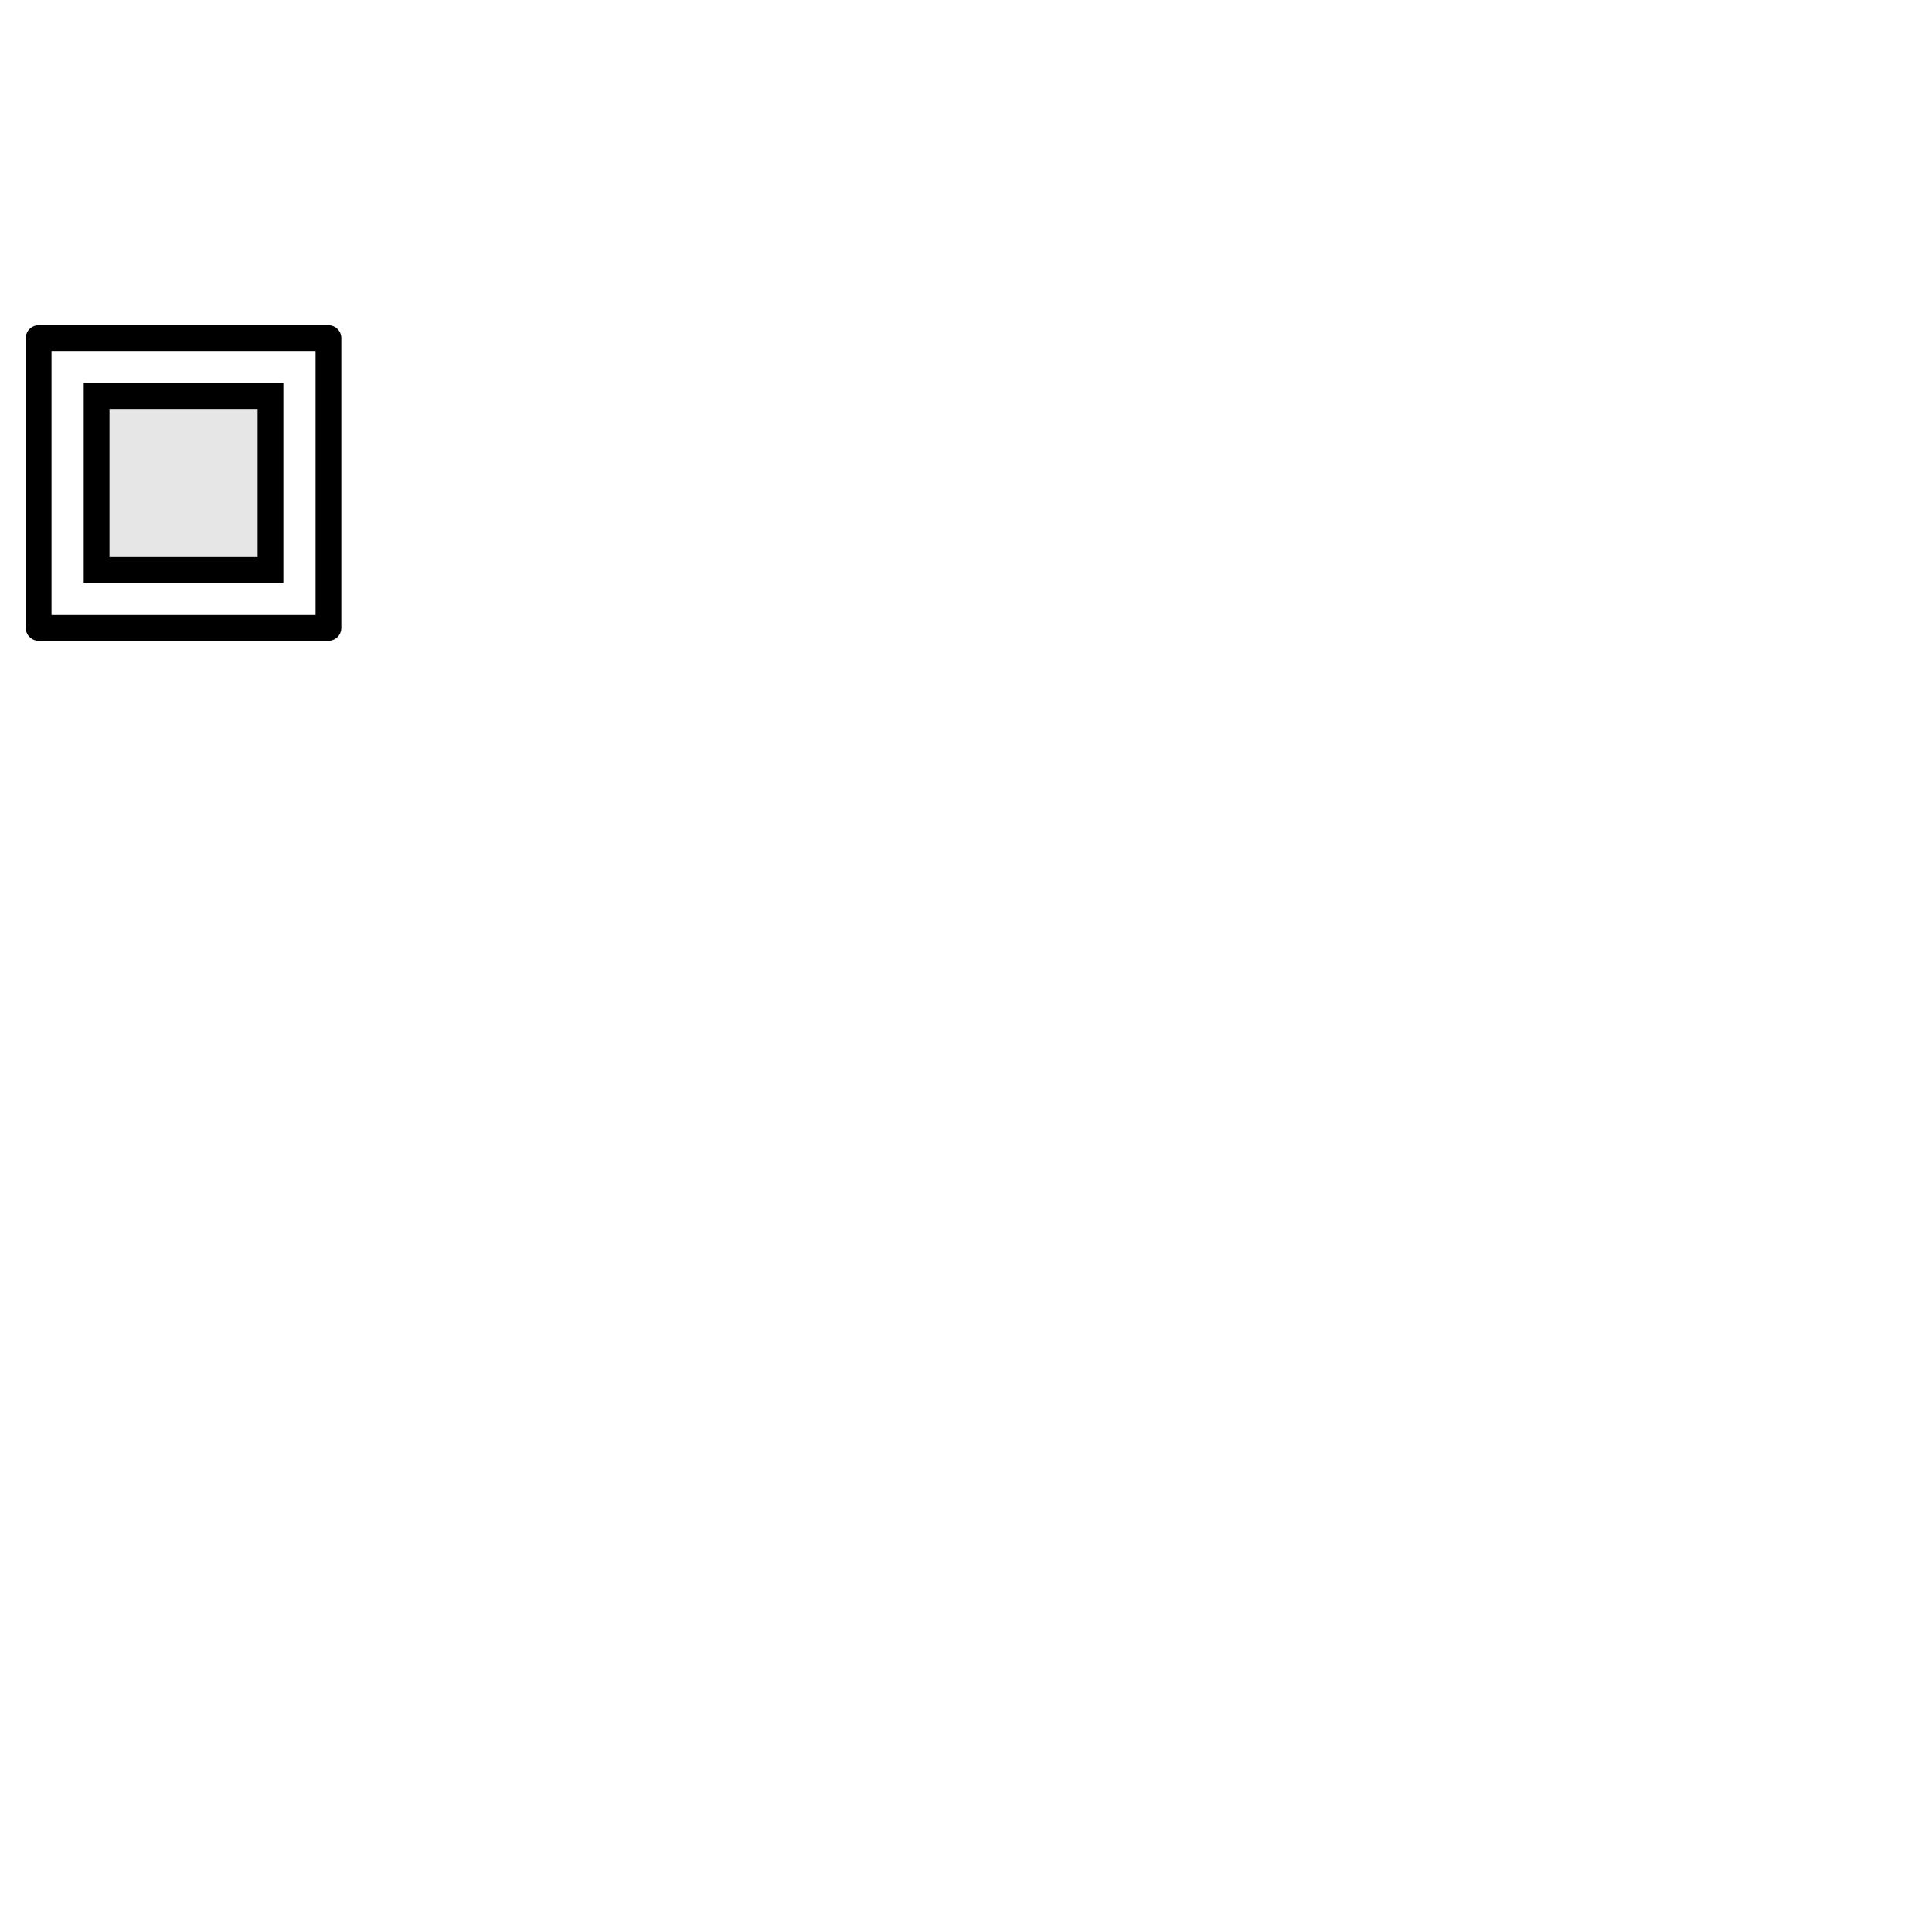
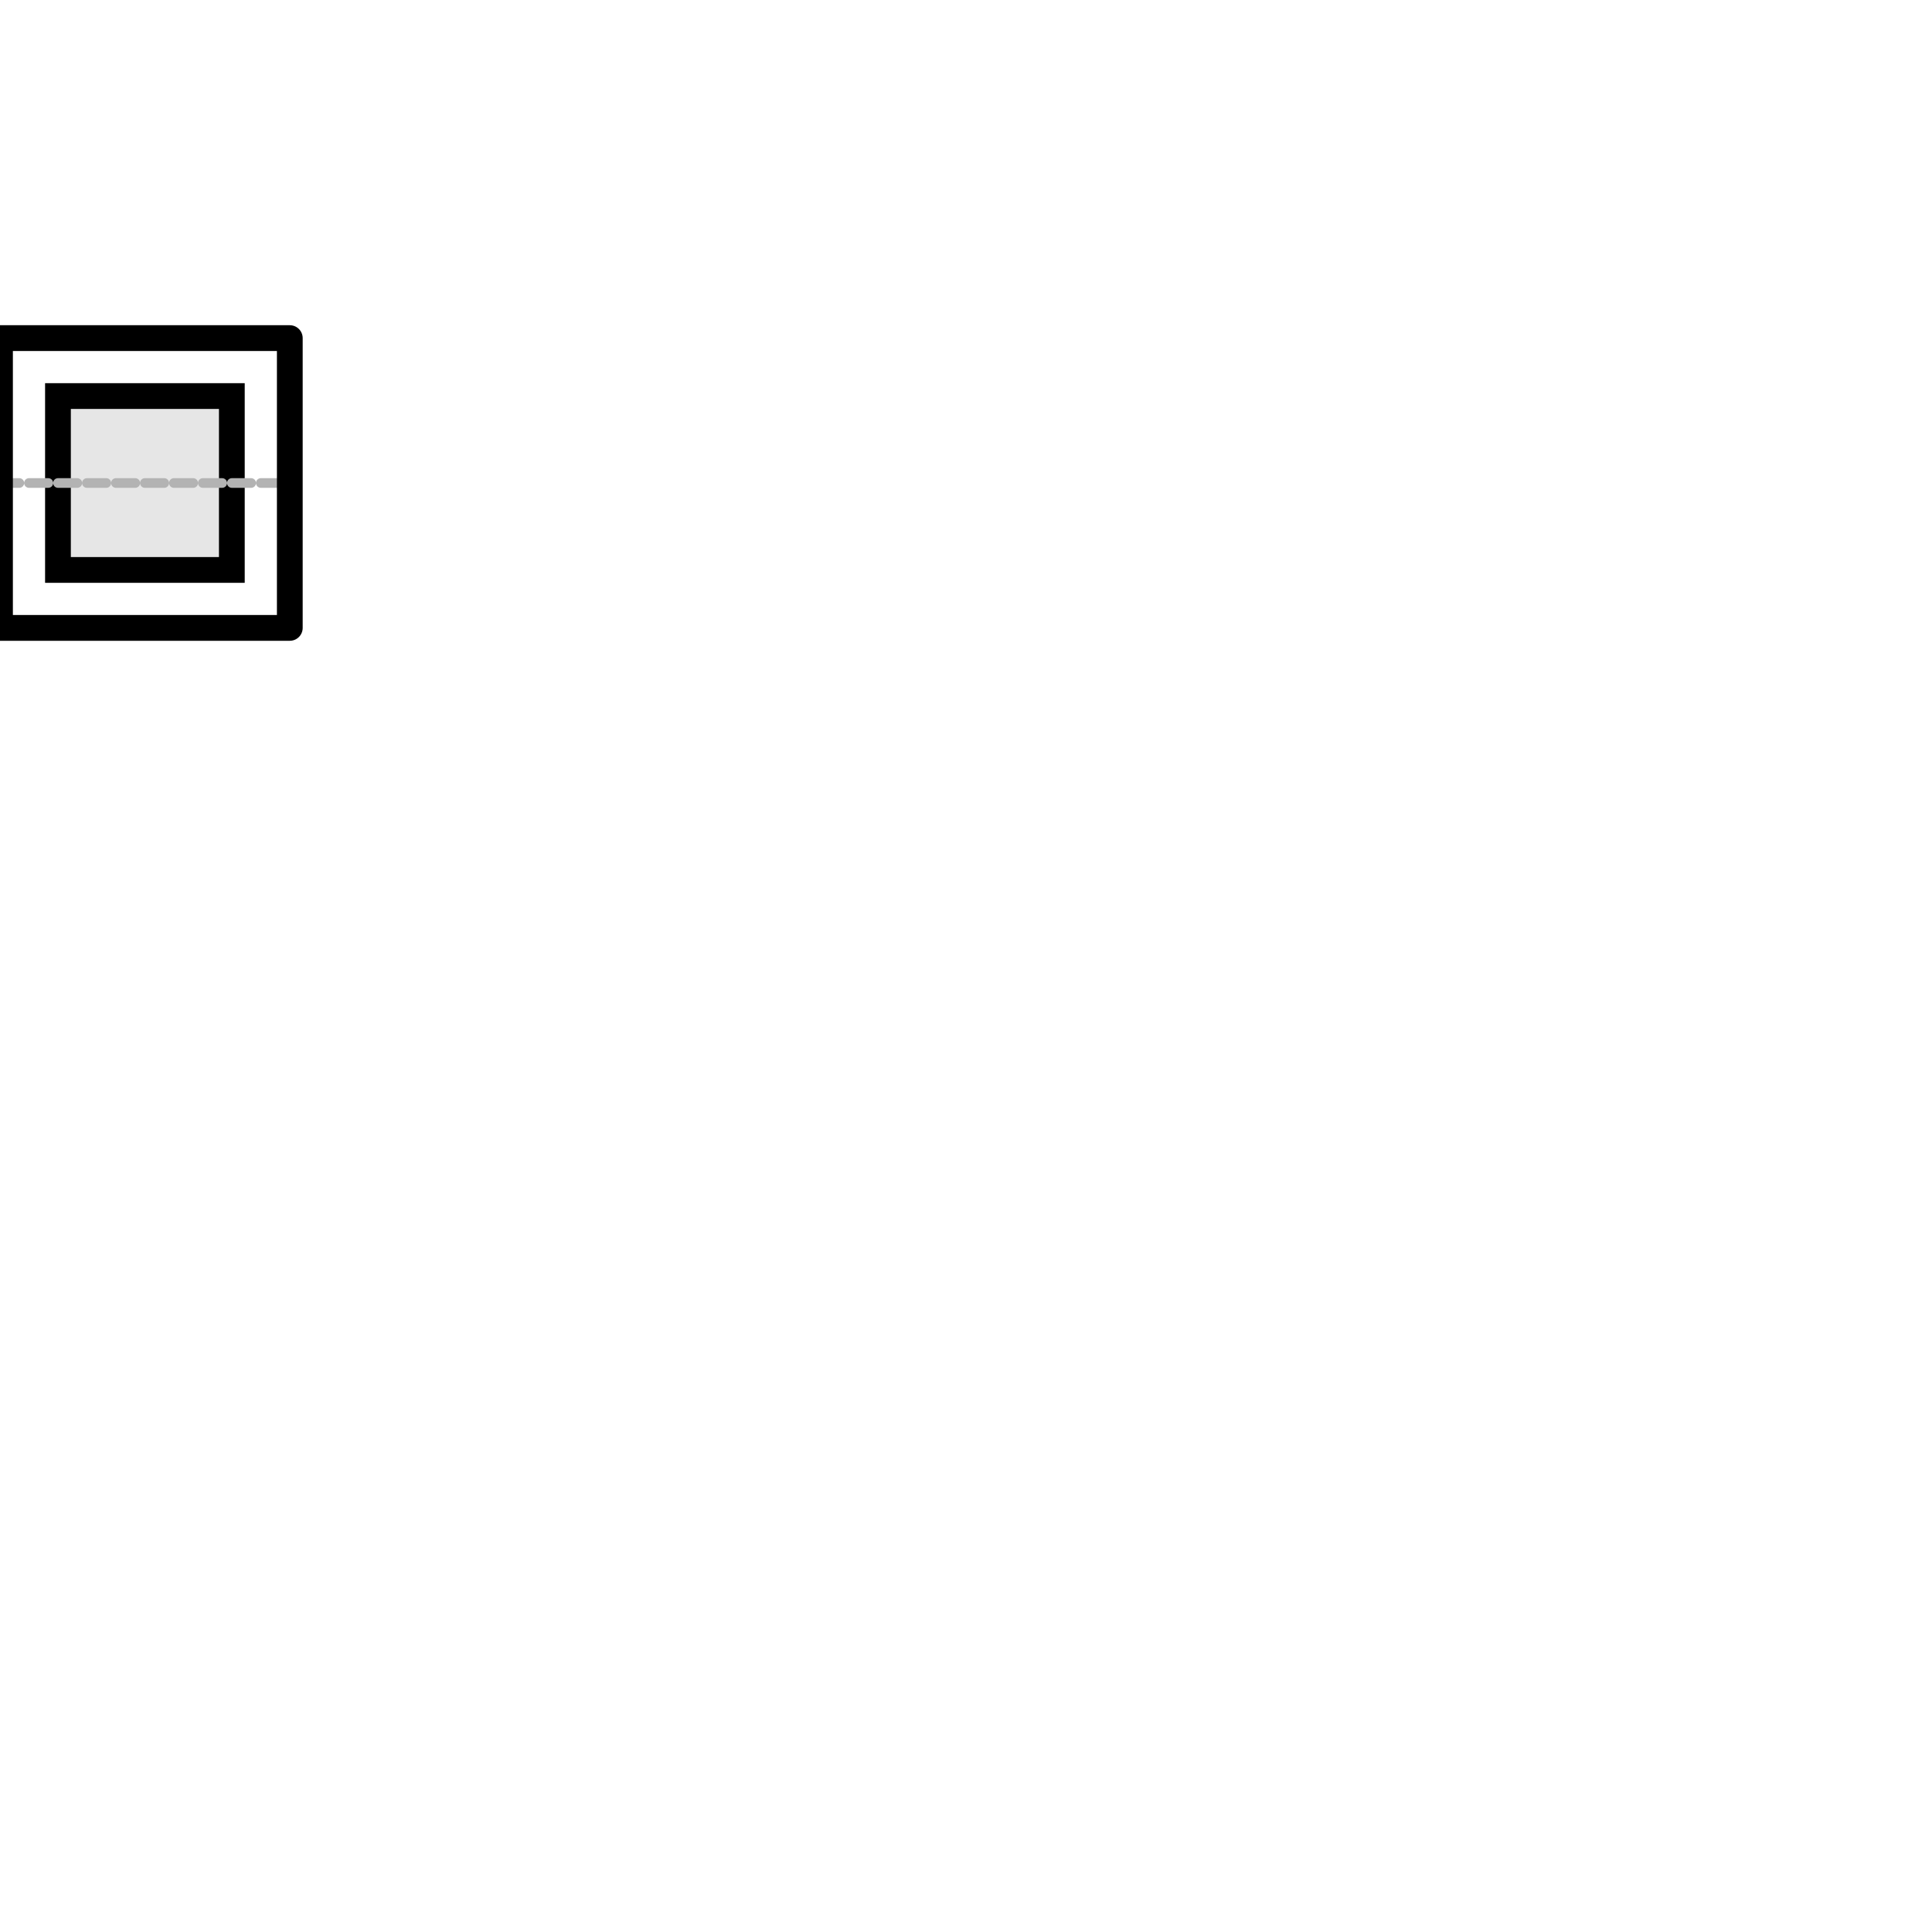
<svg xmlns="http://www.w3.org/2000/svg" version="1.1" width="100" height="100" glyphtype="Insulator" soterms="SO:0000627">
-   <path class="filled-background-path" id="insulator-background" d="M2,17.5 L17,17.5 L17,32.5 L2,32.5 Z" style="fill:rgb(255,255,255);fill-rule:nonzero;stroke:none" />
-   <path class="unfilled-path" id="insulator-outer-path" d="M2,17.5 L17,17.5 L17,32.5 L2,32.5 Z" style="fill:none;stroke:black;stroke-width:1pt;stroke-linejoin:round;stroke-linecap:round" />
-   <path class="filled-path" id="insulator-inner-path" d="M5.0,20.5 L14.0,20.5 L14.0,29.5 L5.0,29.5 Z" style="fill:rgb(230,230,230);fill-rule:nonzero;stroke:black;stroke-width:1pt;stroke-linejoin:miter;stroke-linecap:butt" />
+   <g transform="translate(0,25)">
+     <rect class="bounding-box" id="bounding-box" x="0" y="-7.5" width="15" height="15" style="opacity:0.5;fill:none;fill-opacity:1;stroke:#999999;stroke-width:0.5;stroke-miterlimit:4;stroke-dasharray:1, 0.5;stroke-dashoffset:0;stroke-opacity:1" />
+     <path class="filled-background-path" id="insulator-background" d="M0,-7.5 L15,-7.5 L15,7.5 L0,7.5 Z" style="fill:rgb(255,255,255);fill-rule:nonzero;stroke:none" />
+     <path class="filled-path" id="insulator-inner-path" d="M3,-4.5 L12,-4.5 L12,4.5 L3,4.5 Z" style="fill:rgb(230,230,230);fill-rule:nonzero;stroke:black;stroke-width:1pt;stroke-linejoin:miter;stroke-linecap:butt" />
+     <path class="baseline" id="baseline" d="M0,0 L15,0" style="opacity:1;fill:none;fill-opacity:1;stroke:#b3b3b3;stroke-width:0.5;stroke-linecap:round;stroke-linejoin:miter;stroke-miterlimit:4;stroke-dasharray:1,0.5;stroke-dashoffset:0;stroke-opacity:1" y="0" />
+     <path class="unfilled-path" id="insulator-outer-path" d="M0,-7.5 L15,-7.5 L15,7.5 L0,7.5 Z" style="fill:none;stroke:black;stroke-width:1pt;stroke-linejoin:round;stroke-linecap:round" />
+   </g>
</svg>
